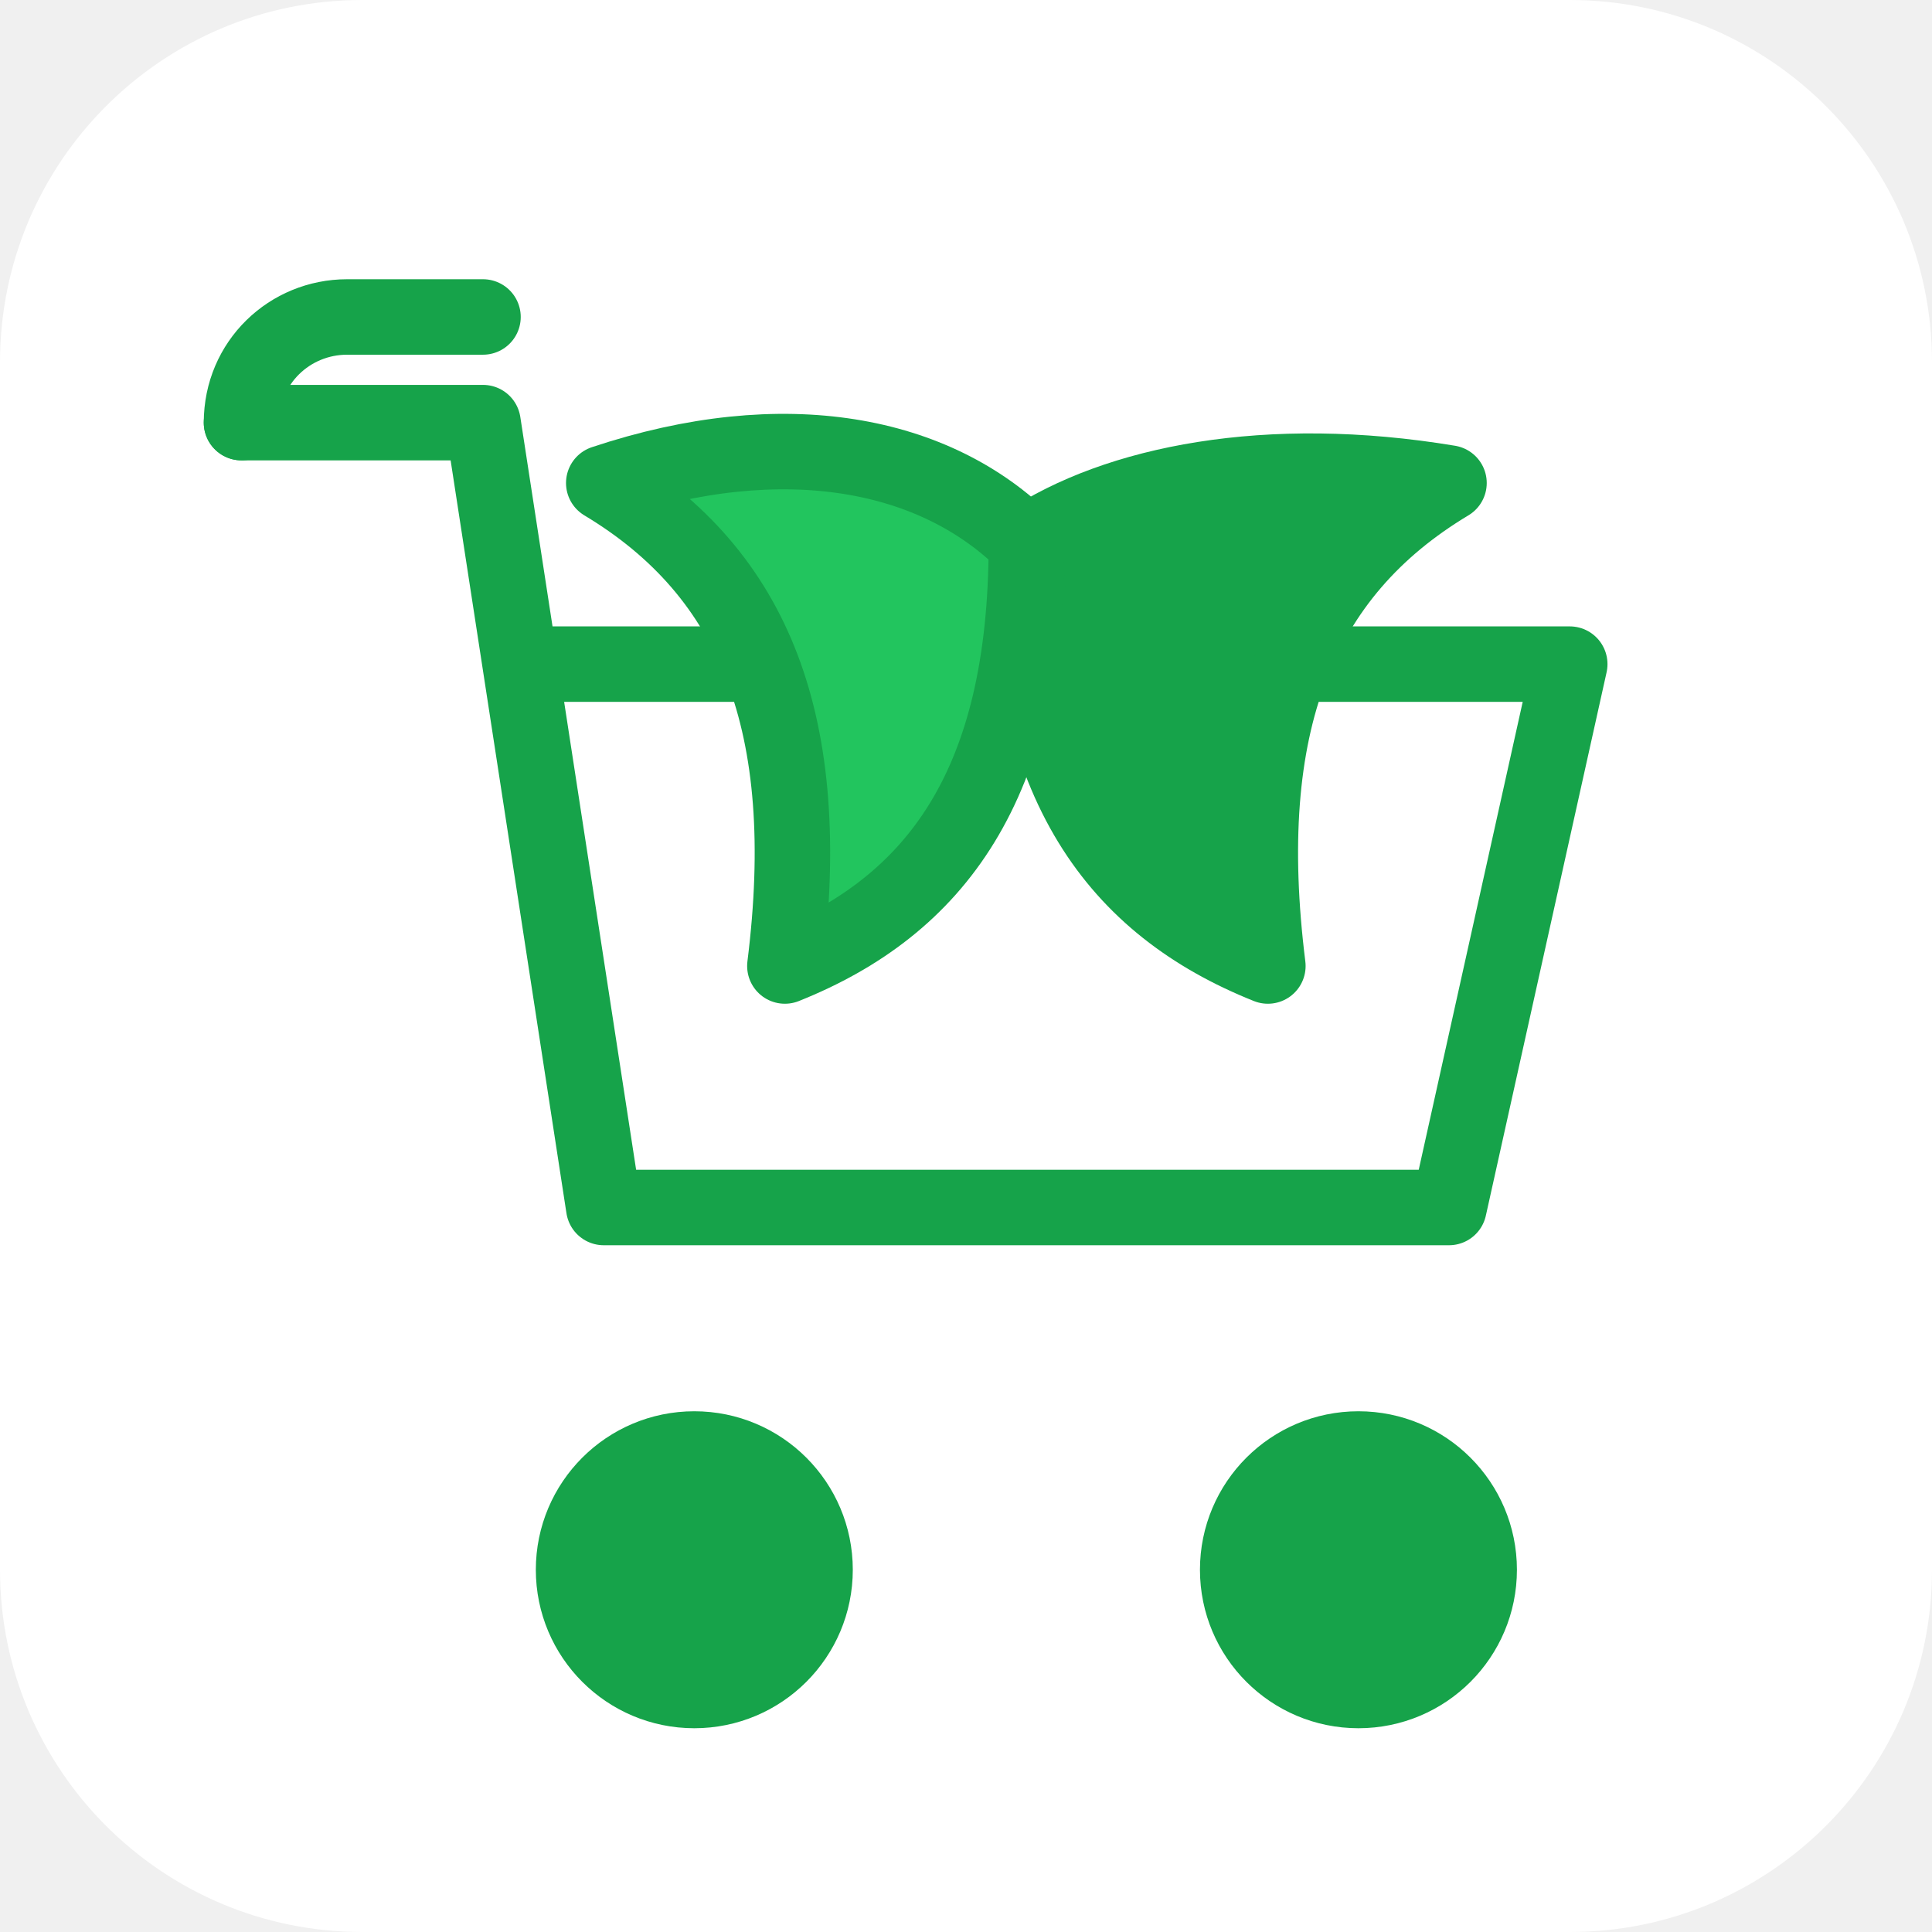
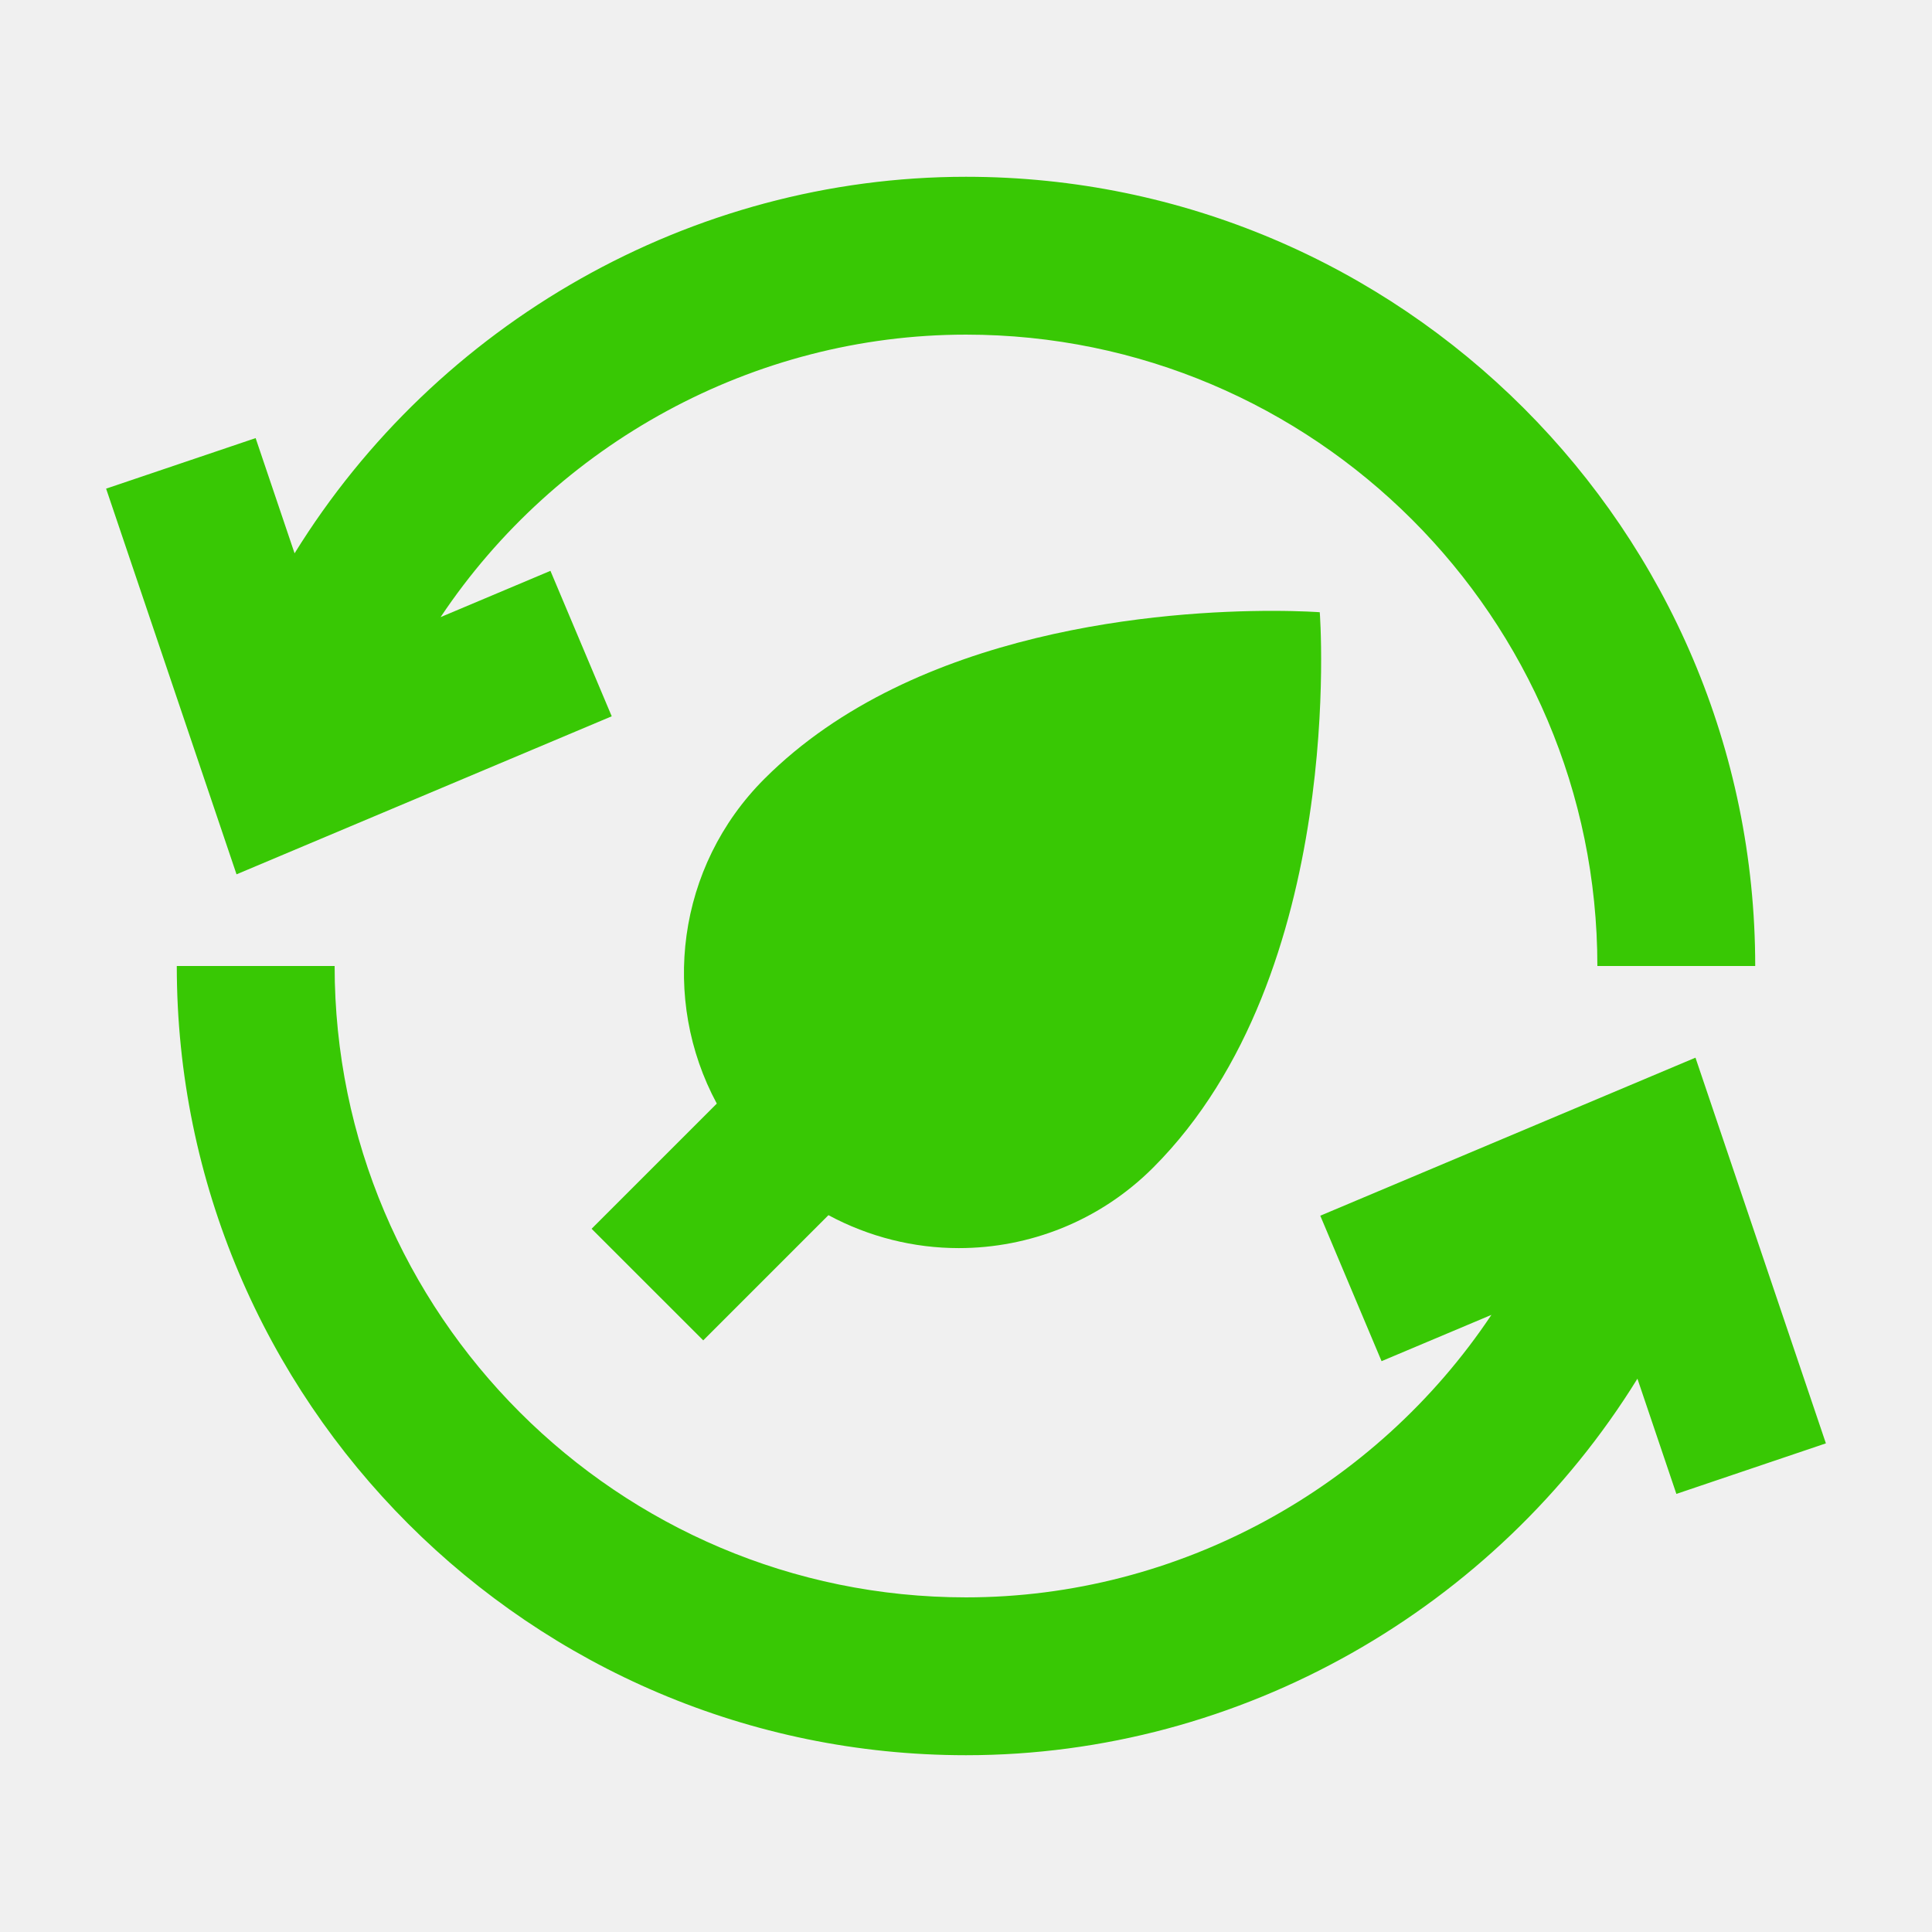
- <svg xmlns="http://www.w3.org/2000/svg" viewBox="0 0 64 64" role="img" aria-label="Eco-Grocery">
-   <rect width="64" height="64" rx="12" fill="white" />
-   <g fill="none" stroke="#16a34a" stroke-width="2.5" stroke-linecap="round" stroke-linejoin="round">
-     <circle cx="23" cy="52" r="4" fill="#16a34a" />
-     <circle cx="45" cy="52" r="4" fill="#16a34a" />
-     <path d="M8 14h8l4 26h28l4-18H18" />
-     <path d="M8 14c0-2 1.6-3.5 3.5-3.5H16" />
-     <path d="M34 18c0 8 3 12 8 14c-1-8 1-13 6-16c-6-1-11 0-14 2z" fill="#16a34a" />
-     <path d="M34 18c-3-3-8-4-14-2c5 3 7 8 6 16c5-2 8-6 8-14z" fill="#22c55e" />
+ <svg xmlns="http://www.w3.org/2000/svg" width="800px" height="800px" viewBox="-0.48 -0.48 48.96 48.96" fill="#38c804">
+   <g id="SVGRepo_bgCarrier" stroke-width="0" />
+   <g id="SVGRepo_tracerCarrier" stroke-linecap="round" stroke-linejoin="round" />
+   <g id="SVGRepo_iconCarrier">
+     <path d="M0 0h48v48H0z" fill="none" />
+     <g id="Shopicon">
+       <path d="M17.341,33.487l3.173-3.173c1.028,0.554,2.165,0.835,3.303,0.835c1.783,0,3.566-0.68,4.926-2.04 c4.926-4.926,4.222-14.074,4.222-14.074S32.514,15,31.757,15c-2.649,0-9.034,0.426-12.866,4.257 c-2.229,2.229-2.629,5.591-1.206,8.23l-3.173,3.172L17.341,33.487z" />
+       <path d="M15.022,17.672l-1.553-3.686l-2.784,1.173C13.612,10.775,18.609,8,24,8c8.822,0,16,7.178,16,16h4c0-11.028-8.972-20-20-20 c-6.978,0-13.42,3.723-17.015,9.542l-0.987-2.92l-3.789,1.281l3.305,9.774L15.022,17.672z" />
+       <path d="M32.978,30.328l1.553,3.686l2.784-1.173C34.388,37.225,29.391,40,24,40c-8.822,0-16-7.178-16-16H4c0,11.028,8.972,20,20,20 c6.978,0,13.42-3.723,17.015-9.542l0.987,2.92l3.789-1.281l-3.305-9.774L32.978,30.328z" />
+     </g>
  </g>
</svg>
